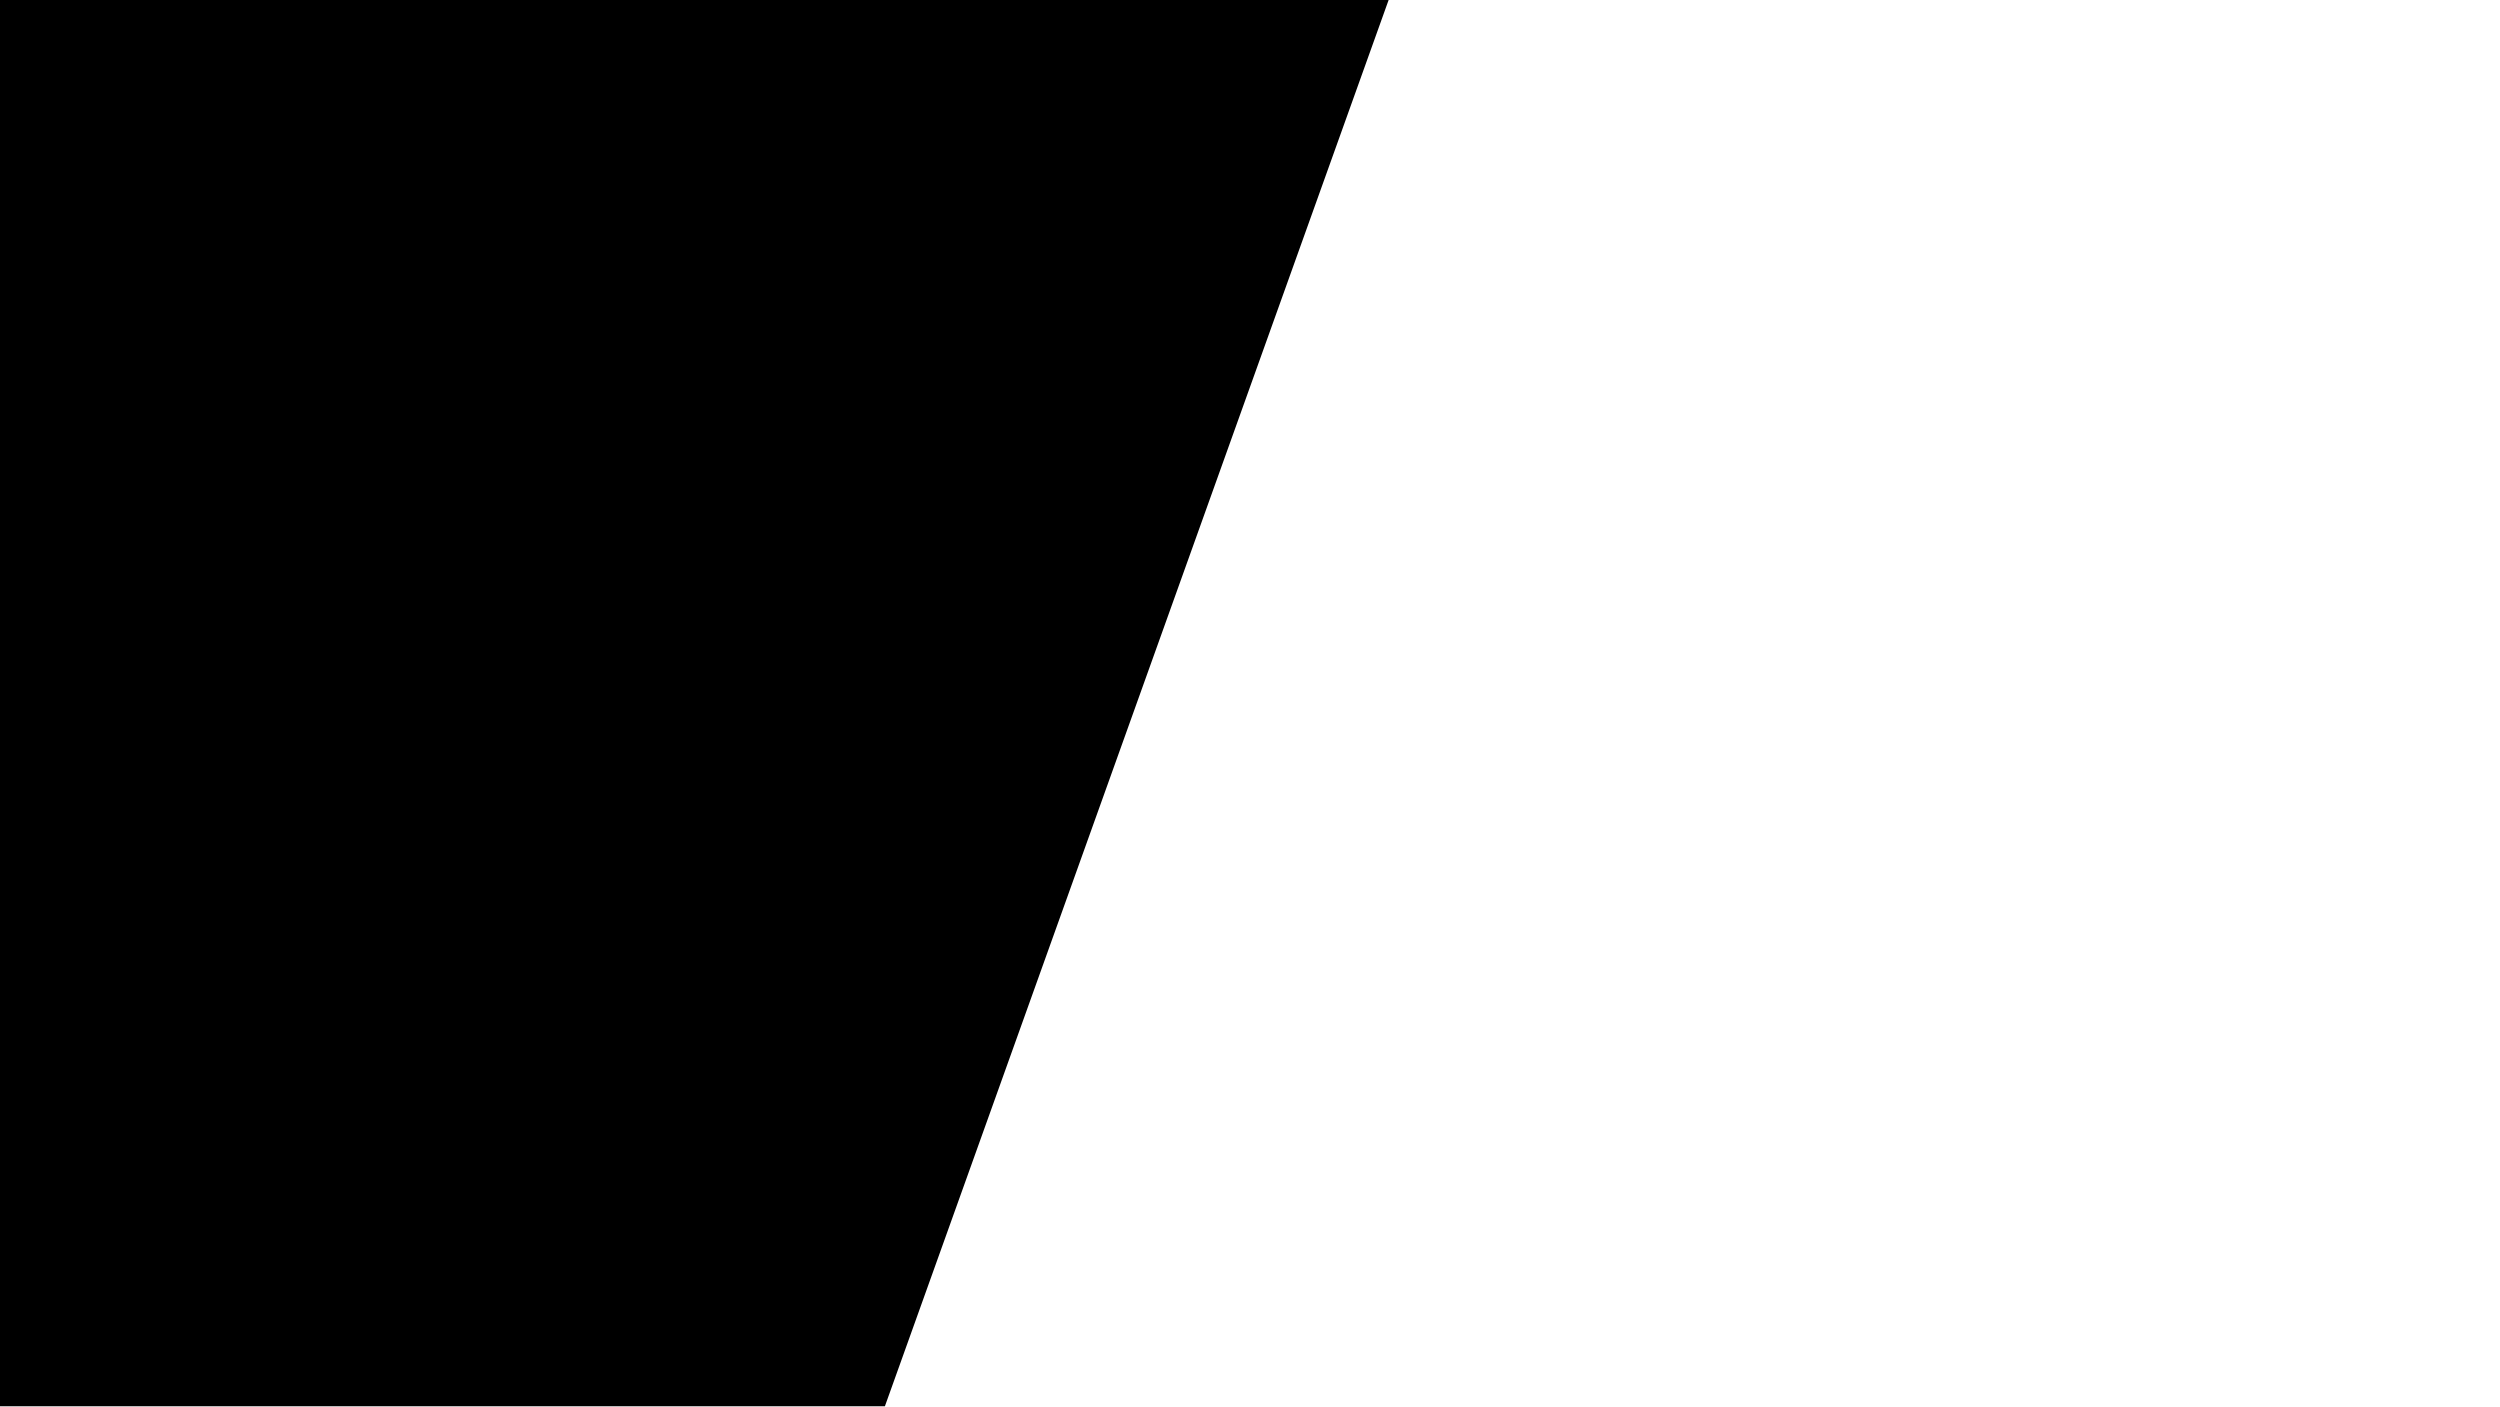
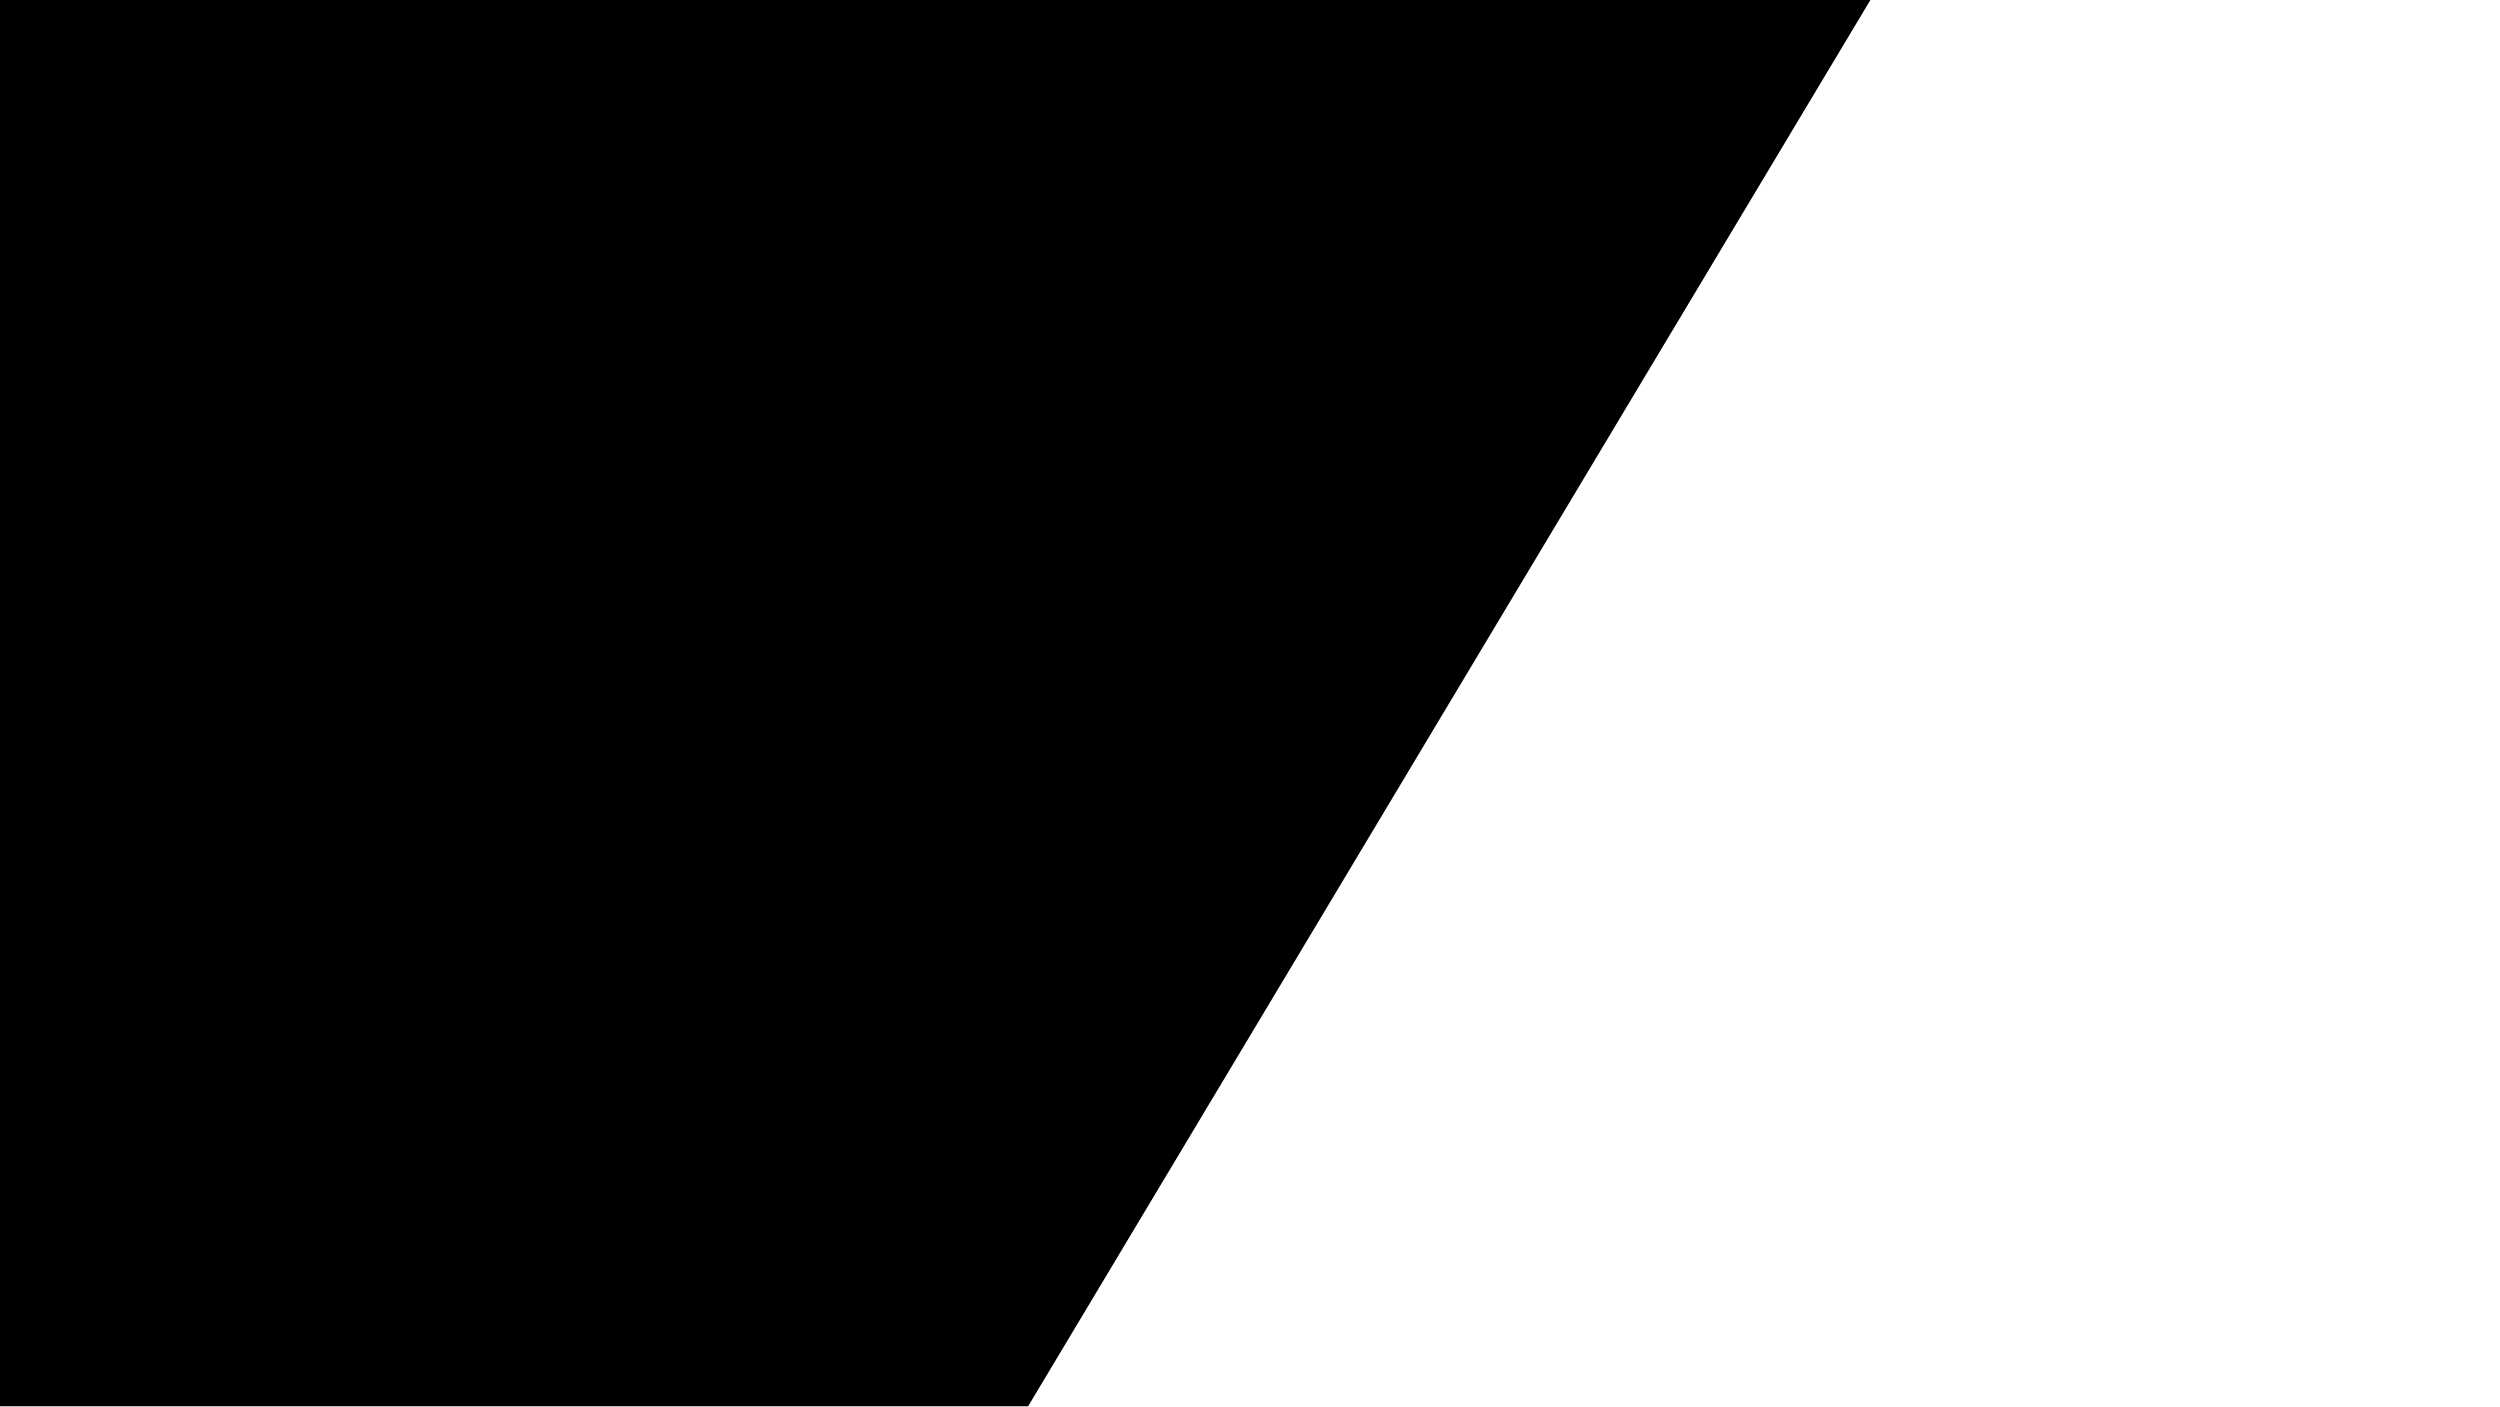
<svg xmlns="http://www.w3.org/2000/svg" version="1.1" id="Layer_1" x="0px" y="0px" viewBox="0 0 1920 1080" style="enable-background:new 0 0 1920 1080;" xml:space="preserve">
-   <polygon points="679.6,1080 0,1080 0,0 1066.46,0 " />
+   <polygon class="gradient" points="789.6,1080 0,1080 0,0 1436.46,0" />
</svg>
